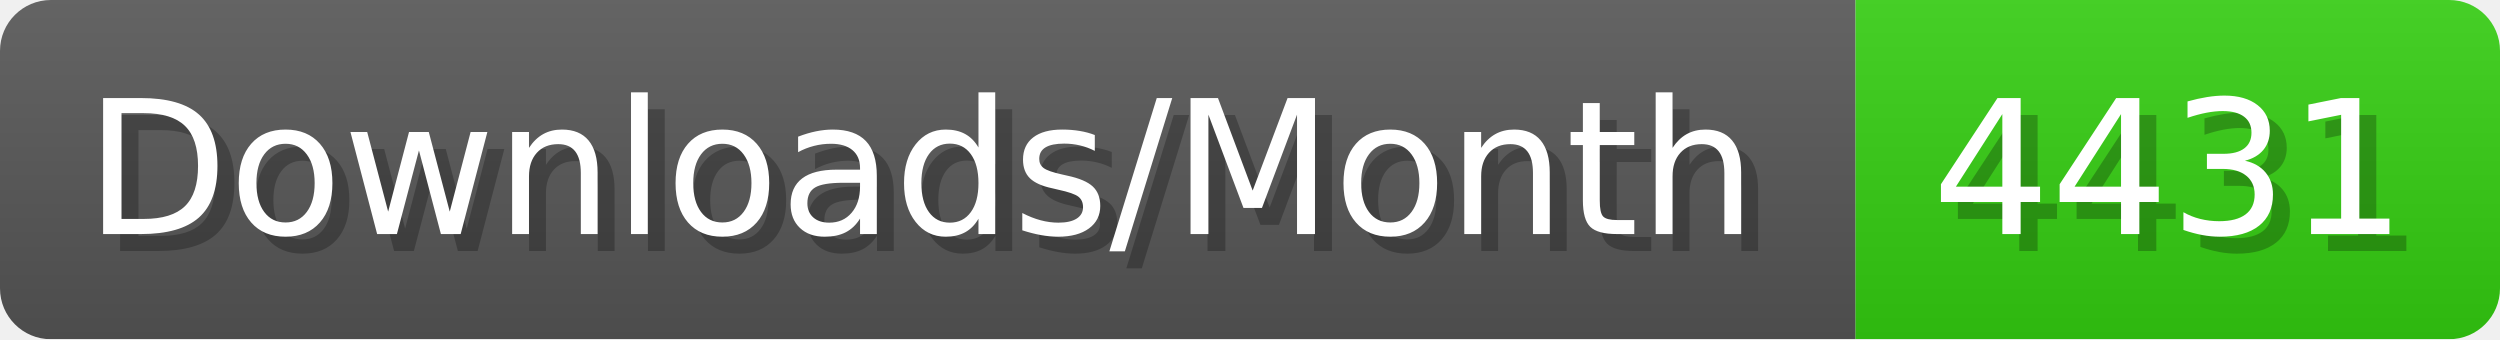
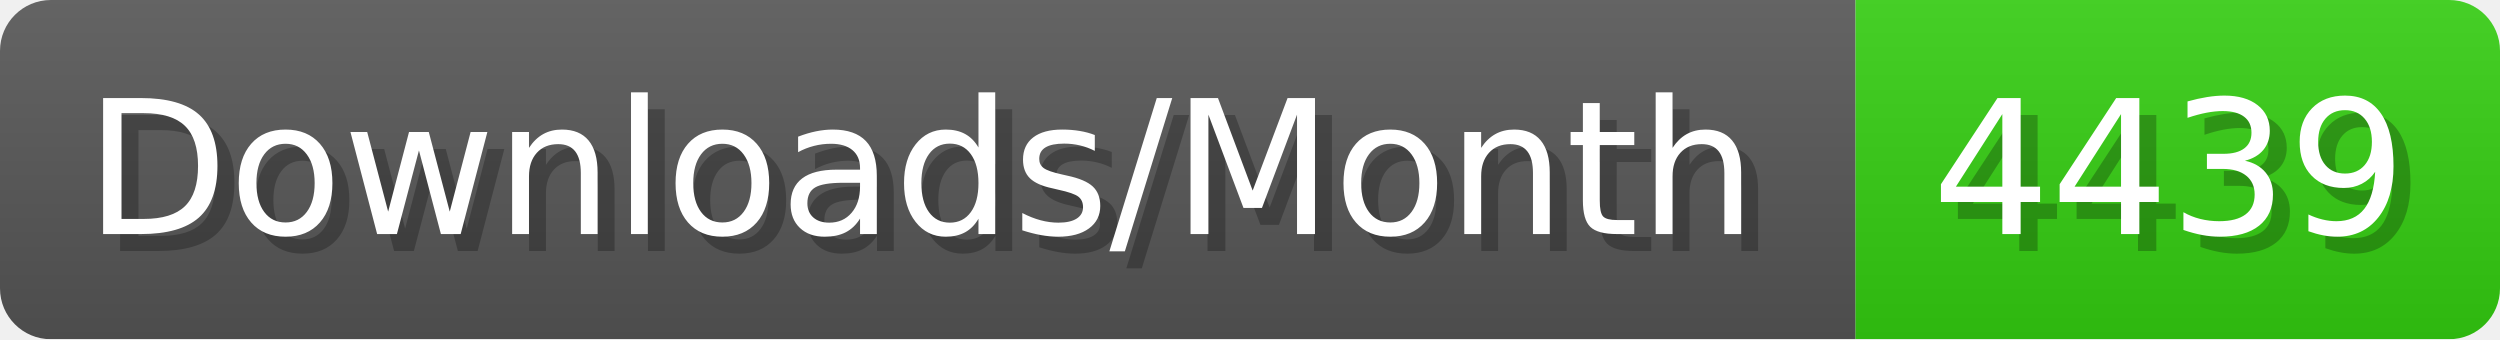
- <svg xmlns="http://www.w3.org/2000/svg" width="147.4" height="20" viewBox="0 0 1474 200" role="img" aria-label="Downloads/Month: 4431">
+ <svg xmlns="http://www.w3.org/2000/svg" width="147.4" height="20" viewBox="0 0 1474 200" role="img" aria-label="Downloads/Month: 4439">
  <linearGradient id="YlXUI" x2="0" y2="100%">
    <stop offset="0" stop-opacity=".1" stop-color="#EEE" />
    <stop offset="1" stop-opacity=".1" />
  </linearGradient>
  <mask id="JHhop">
    <rect width="1474" height="200" rx="30" fill="#FFF" />
  </mask>
  <g mask="url(#JHhop)">
    <rect width="1094" height="200" fill="#555" />
    <rect width="380" height="200" fill="#3C1" x="1094" />
    <rect width="1474" height="200" fill="url(#YlXUI)" />
  </g>
  <g aria-hidden="true" fill="#fff" text-anchor="start" font-family="Verdana,DejaVu Sans,sans-serif" font-size="110">
    <text x="60" y="148" textLength="994" fill="#000" opacity="0.25">Downloads/Month</text>
    <text x="50" y="138" textLength="994">Downloads/Month</text>
-     <text x="1149" y="148" textLength="280" fill="#000" opacity="0.25">4431</text>
-     <text x="1139" y="138" textLength="280">4431</text>
+     <text x="1149" y="148" textLength="280" fill="#000" opacity="0.25">4439</text>
+     <text x="1139" y="138" textLength="280">4439</text>
  </g>
</svg>
